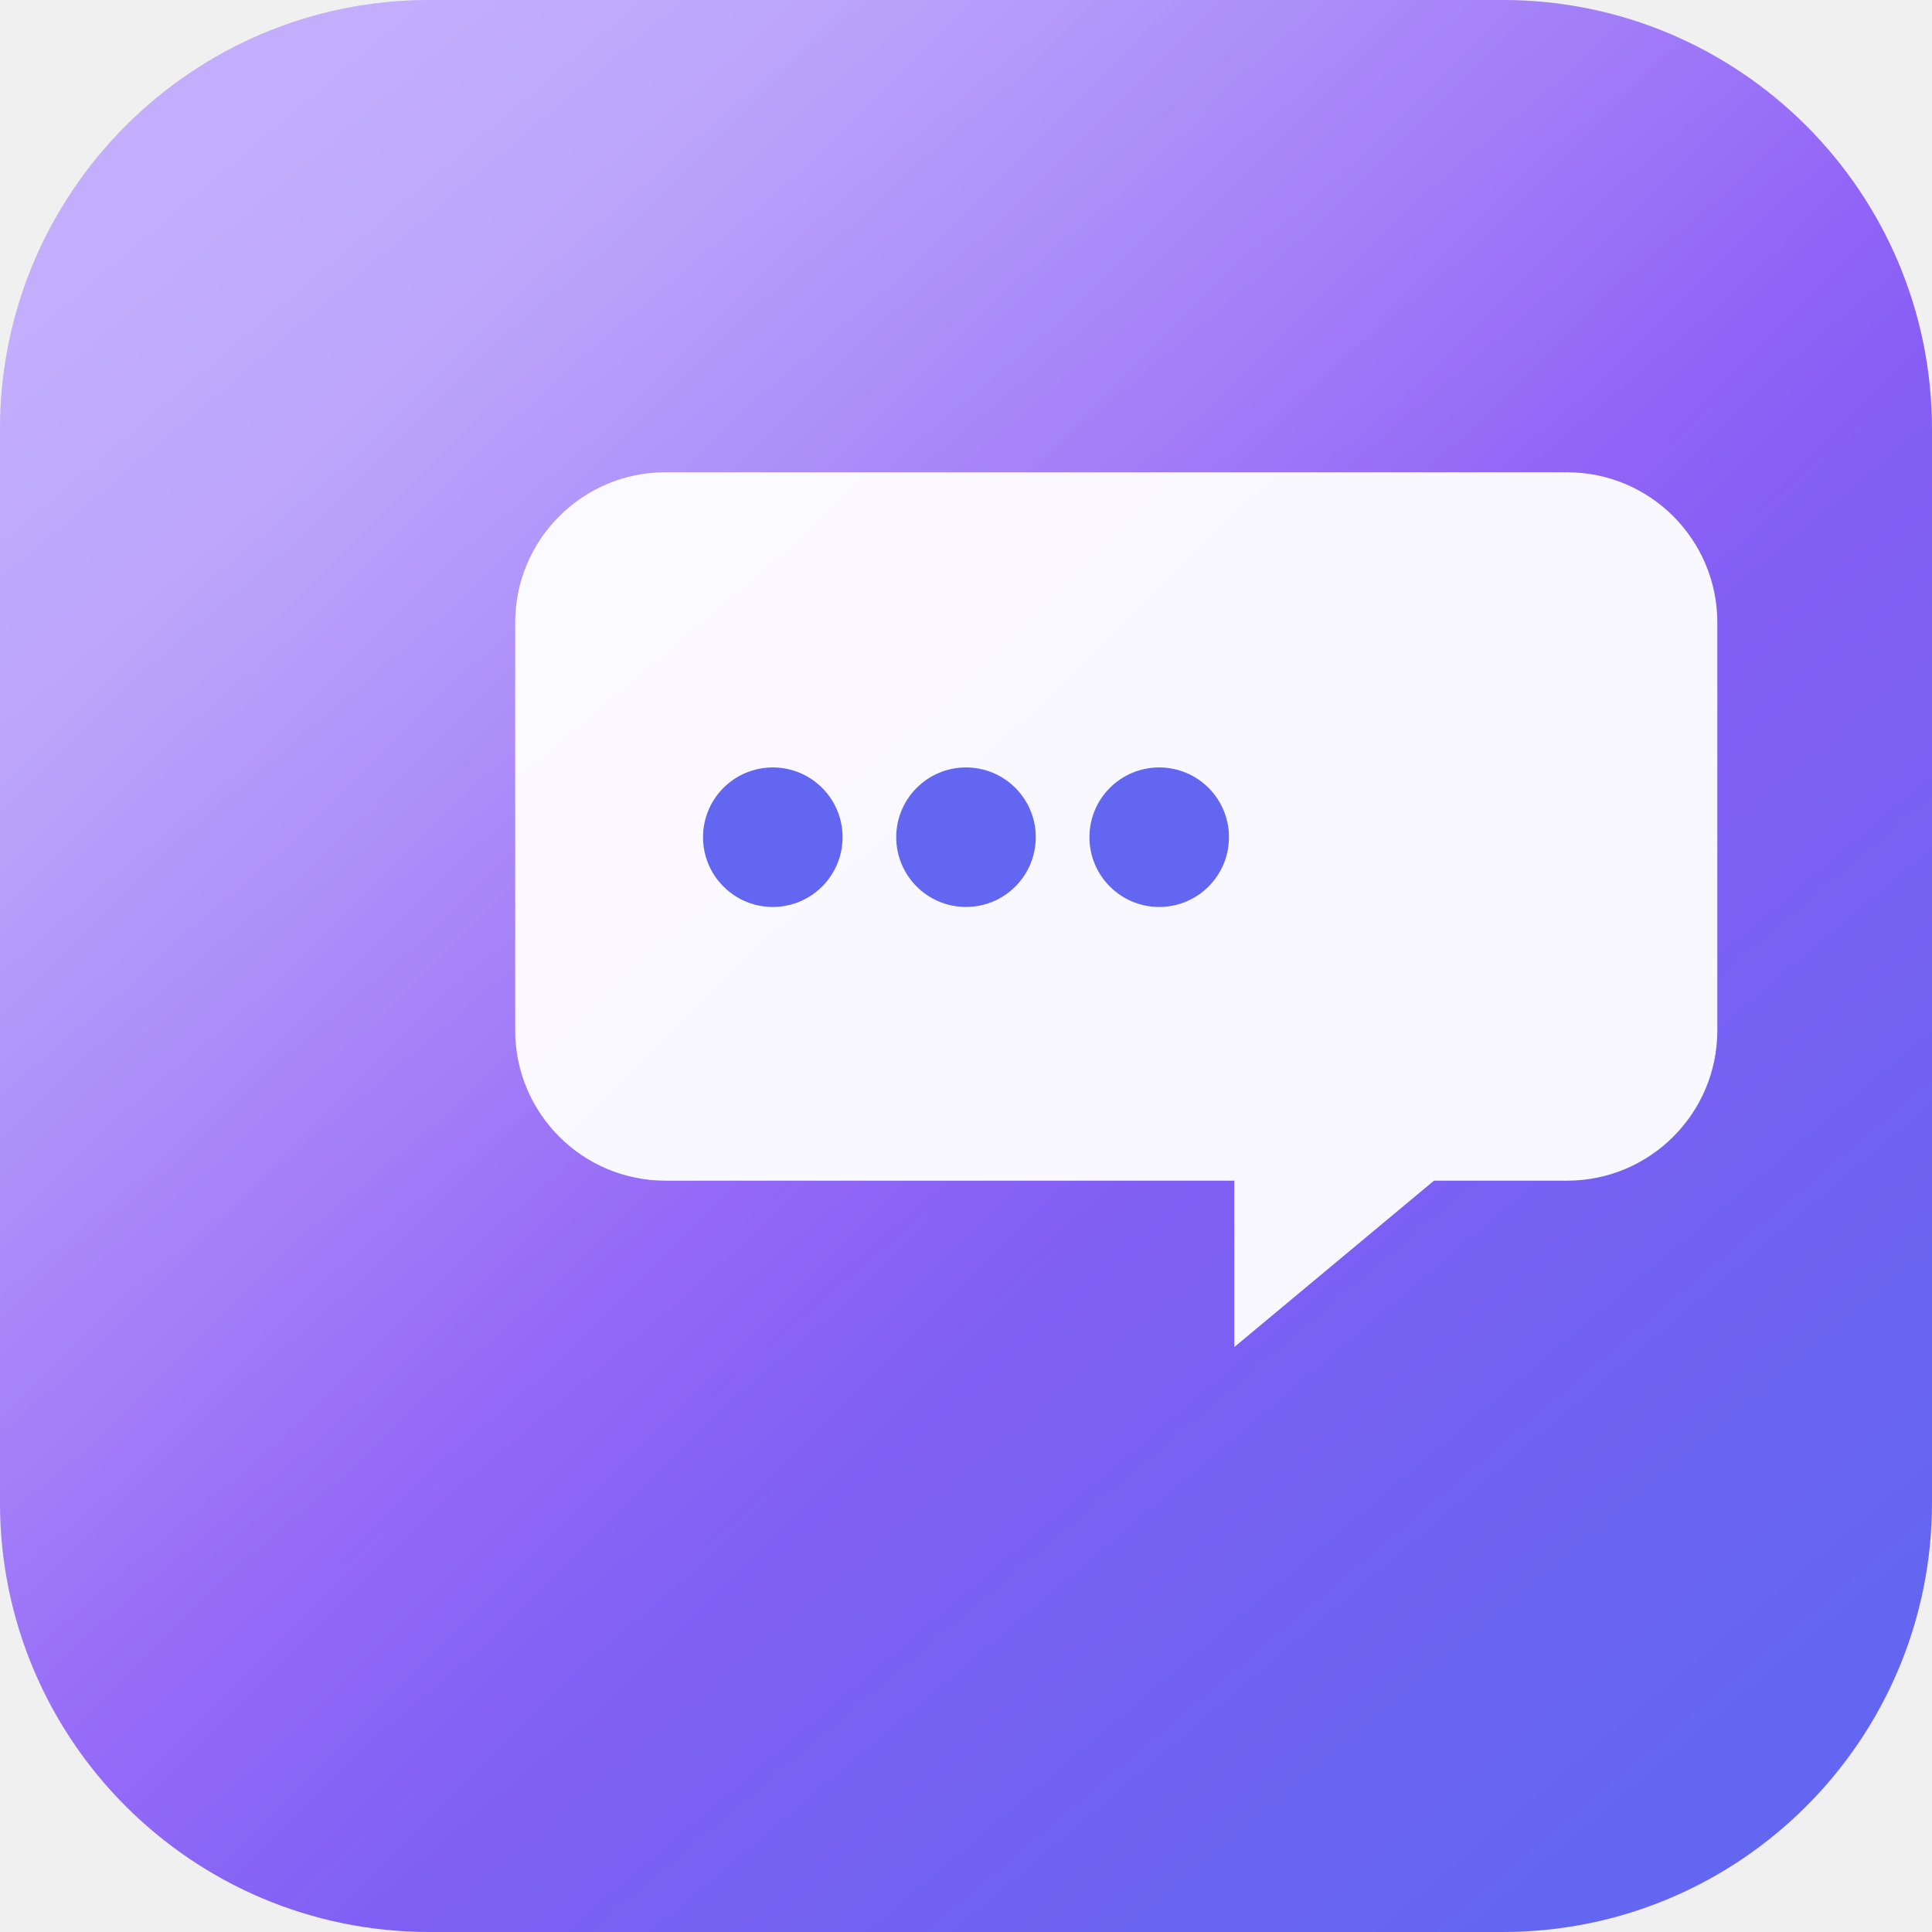
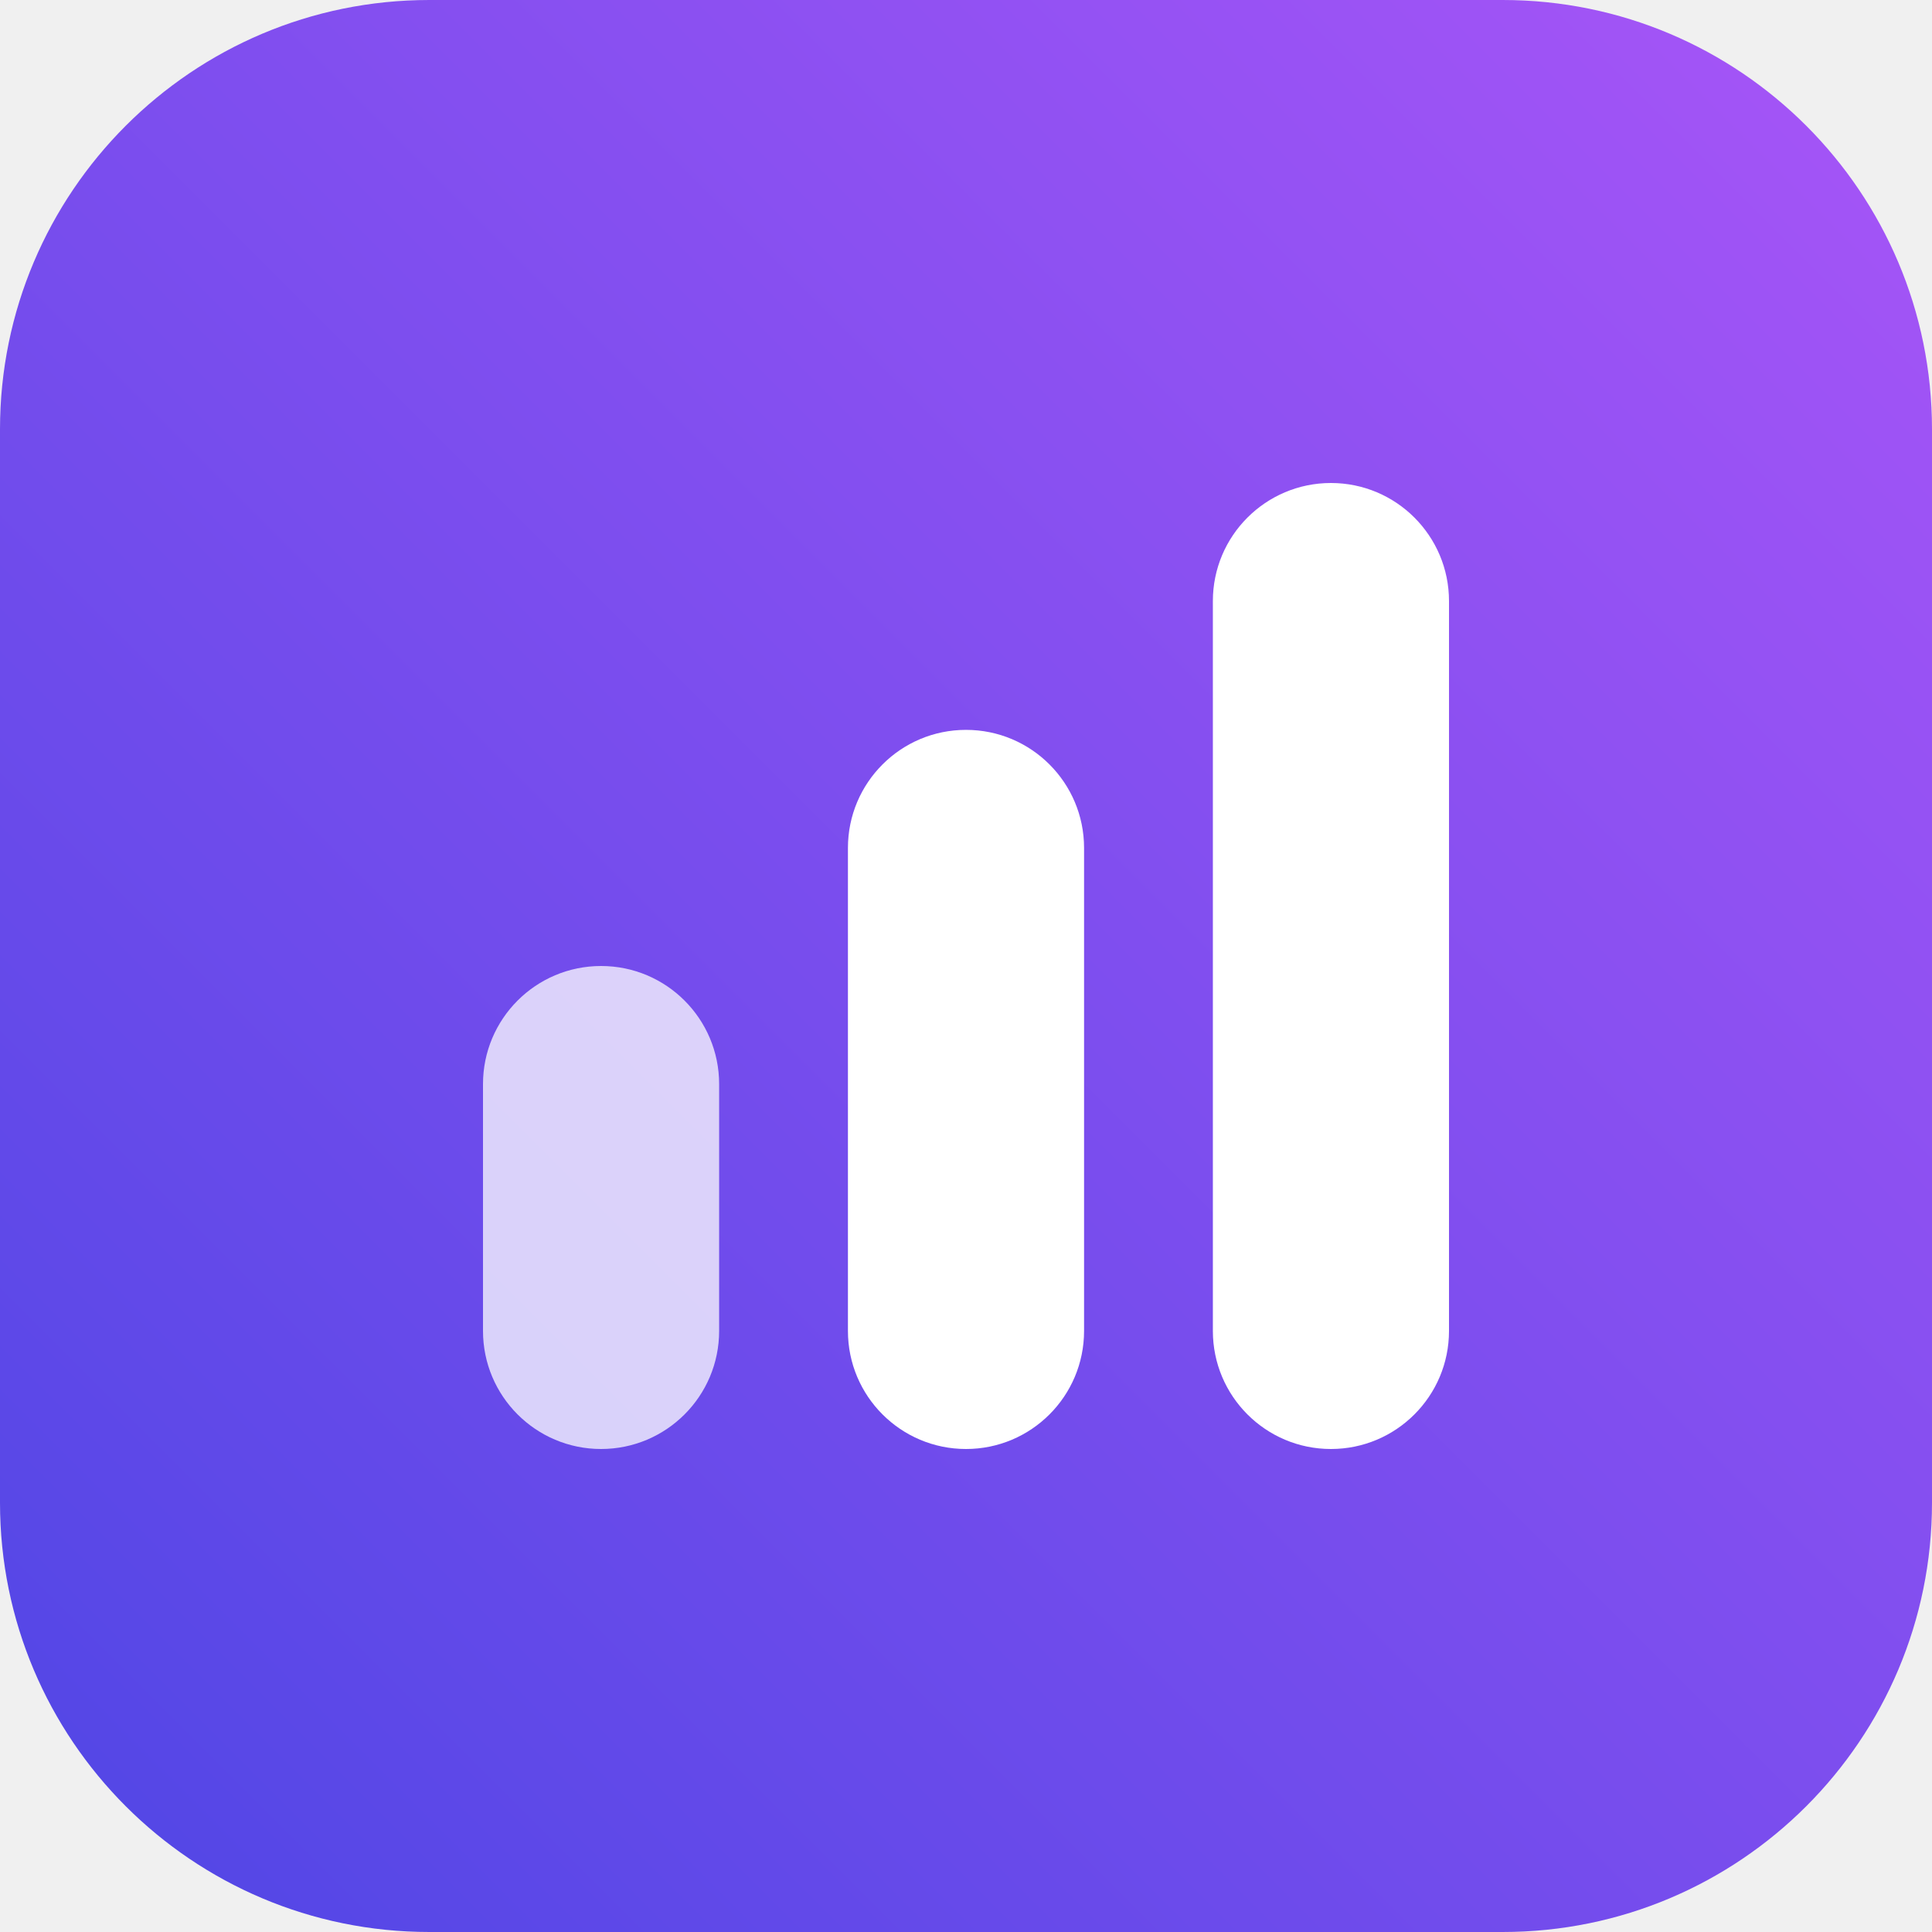
<svg xmlns="http://www.w3.org/2000/svg" viewBox="0 0 180 180" fill="none">
  <defs>
-     <linearGradient id="bg" x1="24" y1="12" x2="156" y2="168" gradientUnits="userSpaceOnUse">
-       <stop stop-color="#a78bfa" />
-       <stop offset="0.5" stop-color="#8b5cf6" />
-       <stop offset="1" stop-color="#6366f1" />
-     </linearGradient>
-     <linearGradient id="shine" x1="48" y1="24" x2="120" y2="96" gradientUnits="userSpaceOnUse">
-       <stop stop-color="#ffffff" stop-opacity="0.3" />
-       <stop offset="1" stop-color="#ffffff" stop-opacity="0" />
+     <linearGradient id="g" x1="0" y1="180" x2="180" y2="0" gradientUnits="userSpaceOnUse">
+       <stop stop-color="#4f46e5" />
+       <stop offset="1" stop-color="#a855f7" />
    </linearGradient>
  </defs>
-   <rect width="180" height="180" rx="40" fill="url(#bg)" />
-   <rect width="180" height="180" rx="40" fill="url(#shine)" />
-   <path d="M48 58c0-7.73 6.27-14 14-14h84c7.73 0 14 6.27 14 14v38c0 7.73-6.27 14-14 14h-12.4l-18.6 15.5V110H62c-7.73 0-14-6.27-14-14V58Z" fill="#fff" fill-opacity="0.95" />
-   <circle cx="72" cy="78" r="6.5" fill="#6366f1" />
-   <circle cx="90" cy="78" r="6.5" fill="#6366f1" />
-   <circle cx="108" cy="78" r="6.5" fill="#6366f1" />
+   <rect width="180" height="180" rx="40" fill="url(#g)" />
+   <rect x="45" y="90" width="22" height="45" rx="11" fill="#fff" fill-opacity="0.75" />
+   <rect x="79" y="68" width="22" height="67" rx="11" fill="#fff" />
+   <rect x="113" y="45" width="22" height="90" rx="11" fill="#fff" />
</svg>
